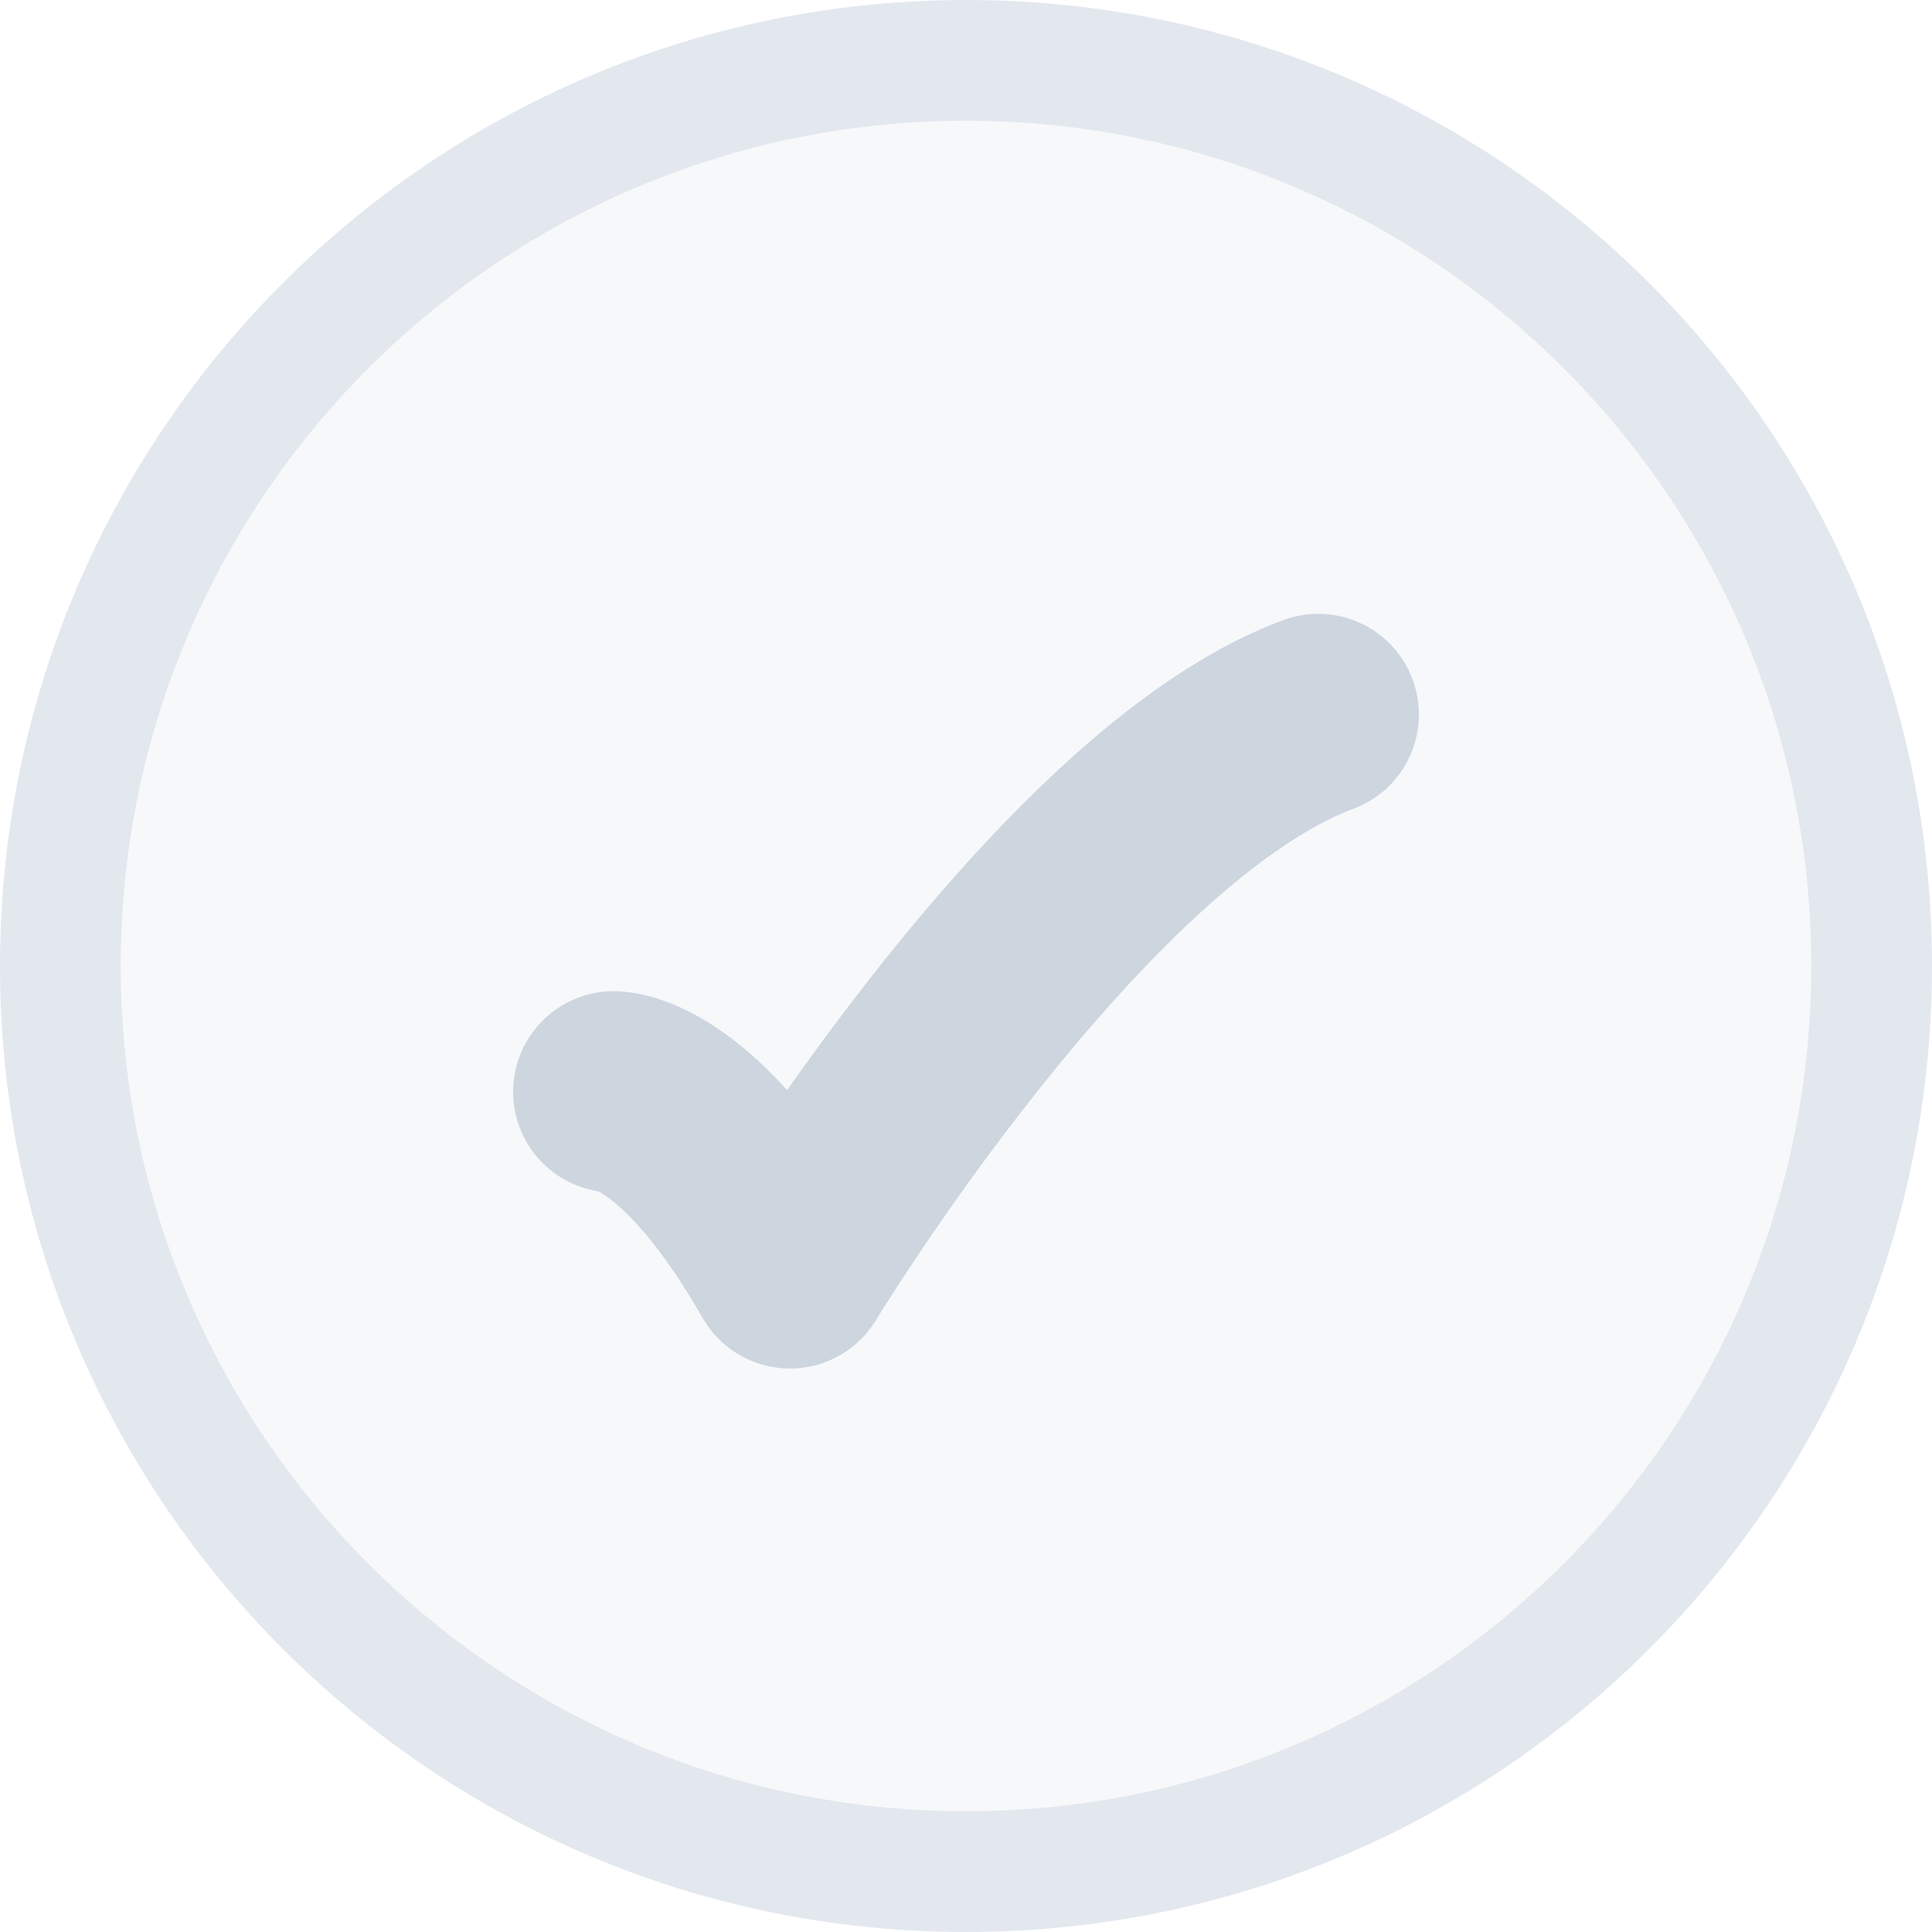
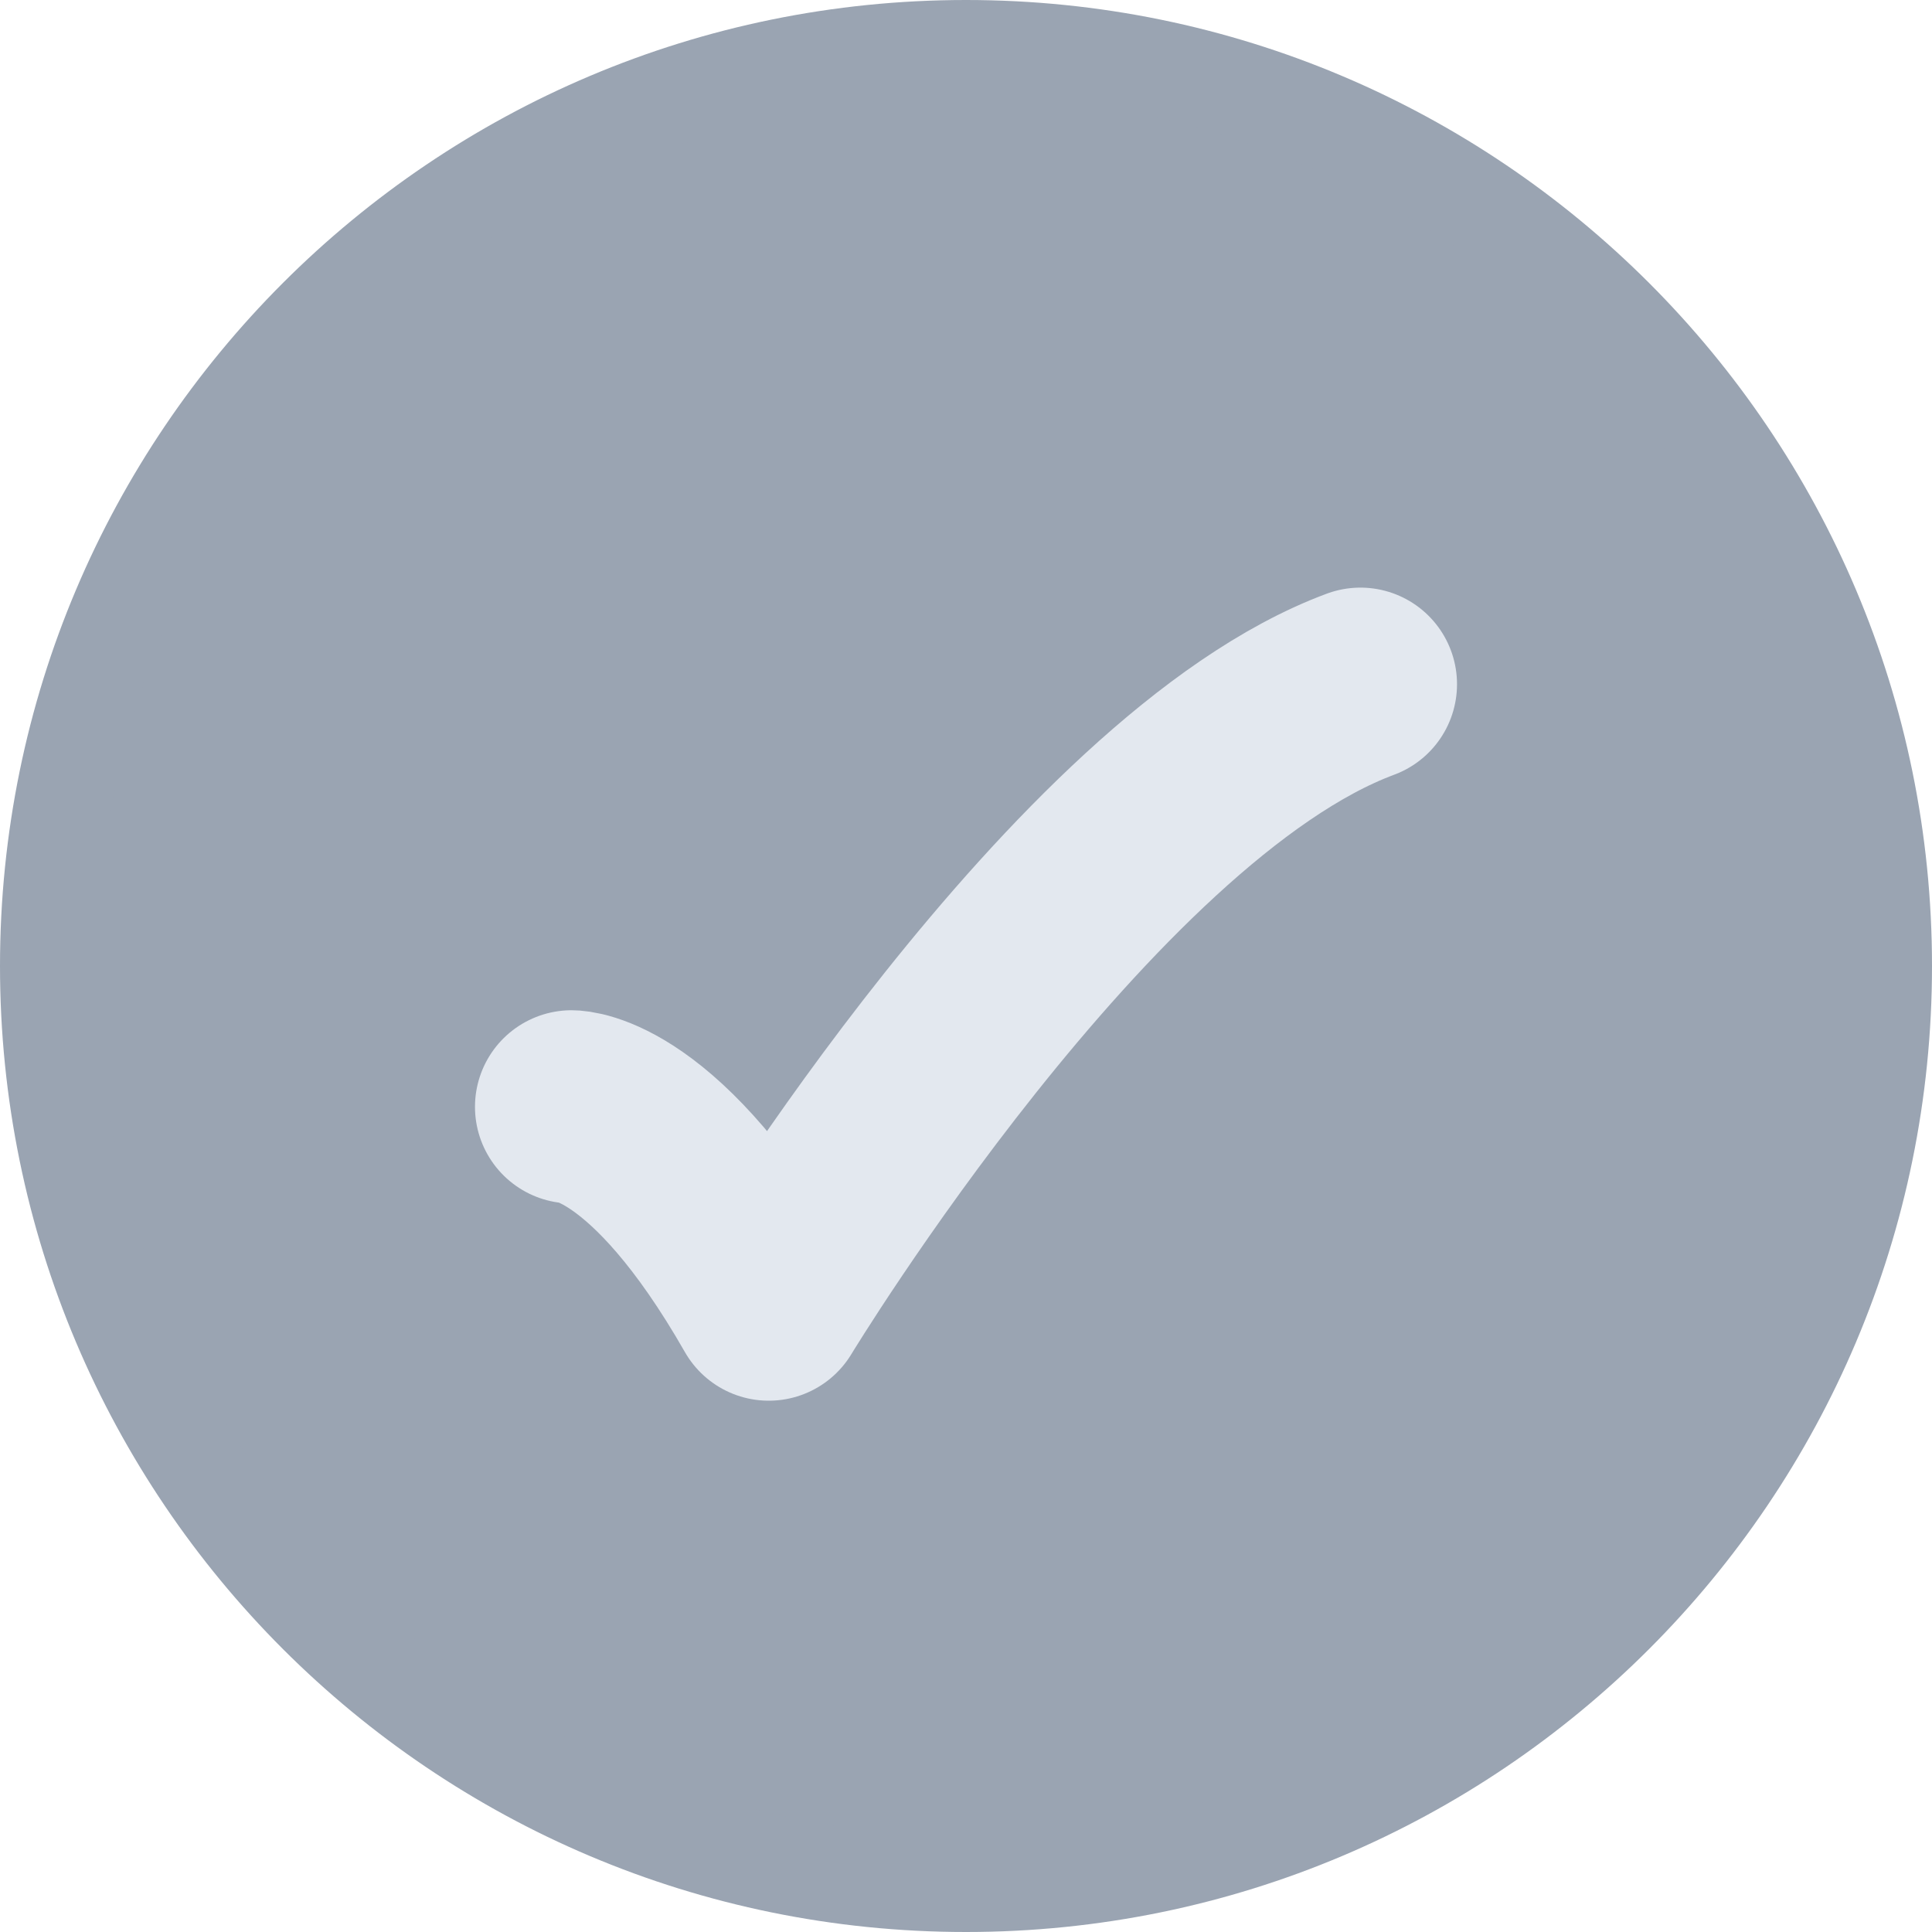
- <svg xmlns="http://www.w3.org/2000/svg" width="16" height="16" viewBox="0 0 16 16" fill="none">
-   <rect x="0.5" y="0.5" width="15" height="15" rx="7.5" fill="#F6F8FA" />
-   <rect x="0.5" y="0.5" width="15" height="15" rx="7.5" stroke="#E3E8EF" />
-   <path d="M5.083 9.042C5.083 9.042 5.708 9.042 6.542 10.5C6.542 10.5 8.858 6.681 10.917 5.917" stroke="#CDD5DF" stroke-width="1.667" stroke-linecap="round" stroke-linejoin="round" />
+ <svg xmlns="http://www.w3.org/2000/svg" width="20" height="20" viewBox="0 0 20 20" fill="none">
+   <rect x="0.5" y="0.5" width="19" height="19" rx="9.5" fill="#9AA4B2" />
+   <rect x="0.5" y="0.5" width="19" height="19" rx="9.5" stroke="#9AA4B2" />
+   <path d="M5.917 11.458C5.917 11.458 6.792 11.458 7.958 13.5C7.958 13.5 11.201 8.153 14.083 7.083" stroke="#E3E8EF" stroke-width="2" stroke-linecap="round" stroke-linejoin="round" />
</svg>
